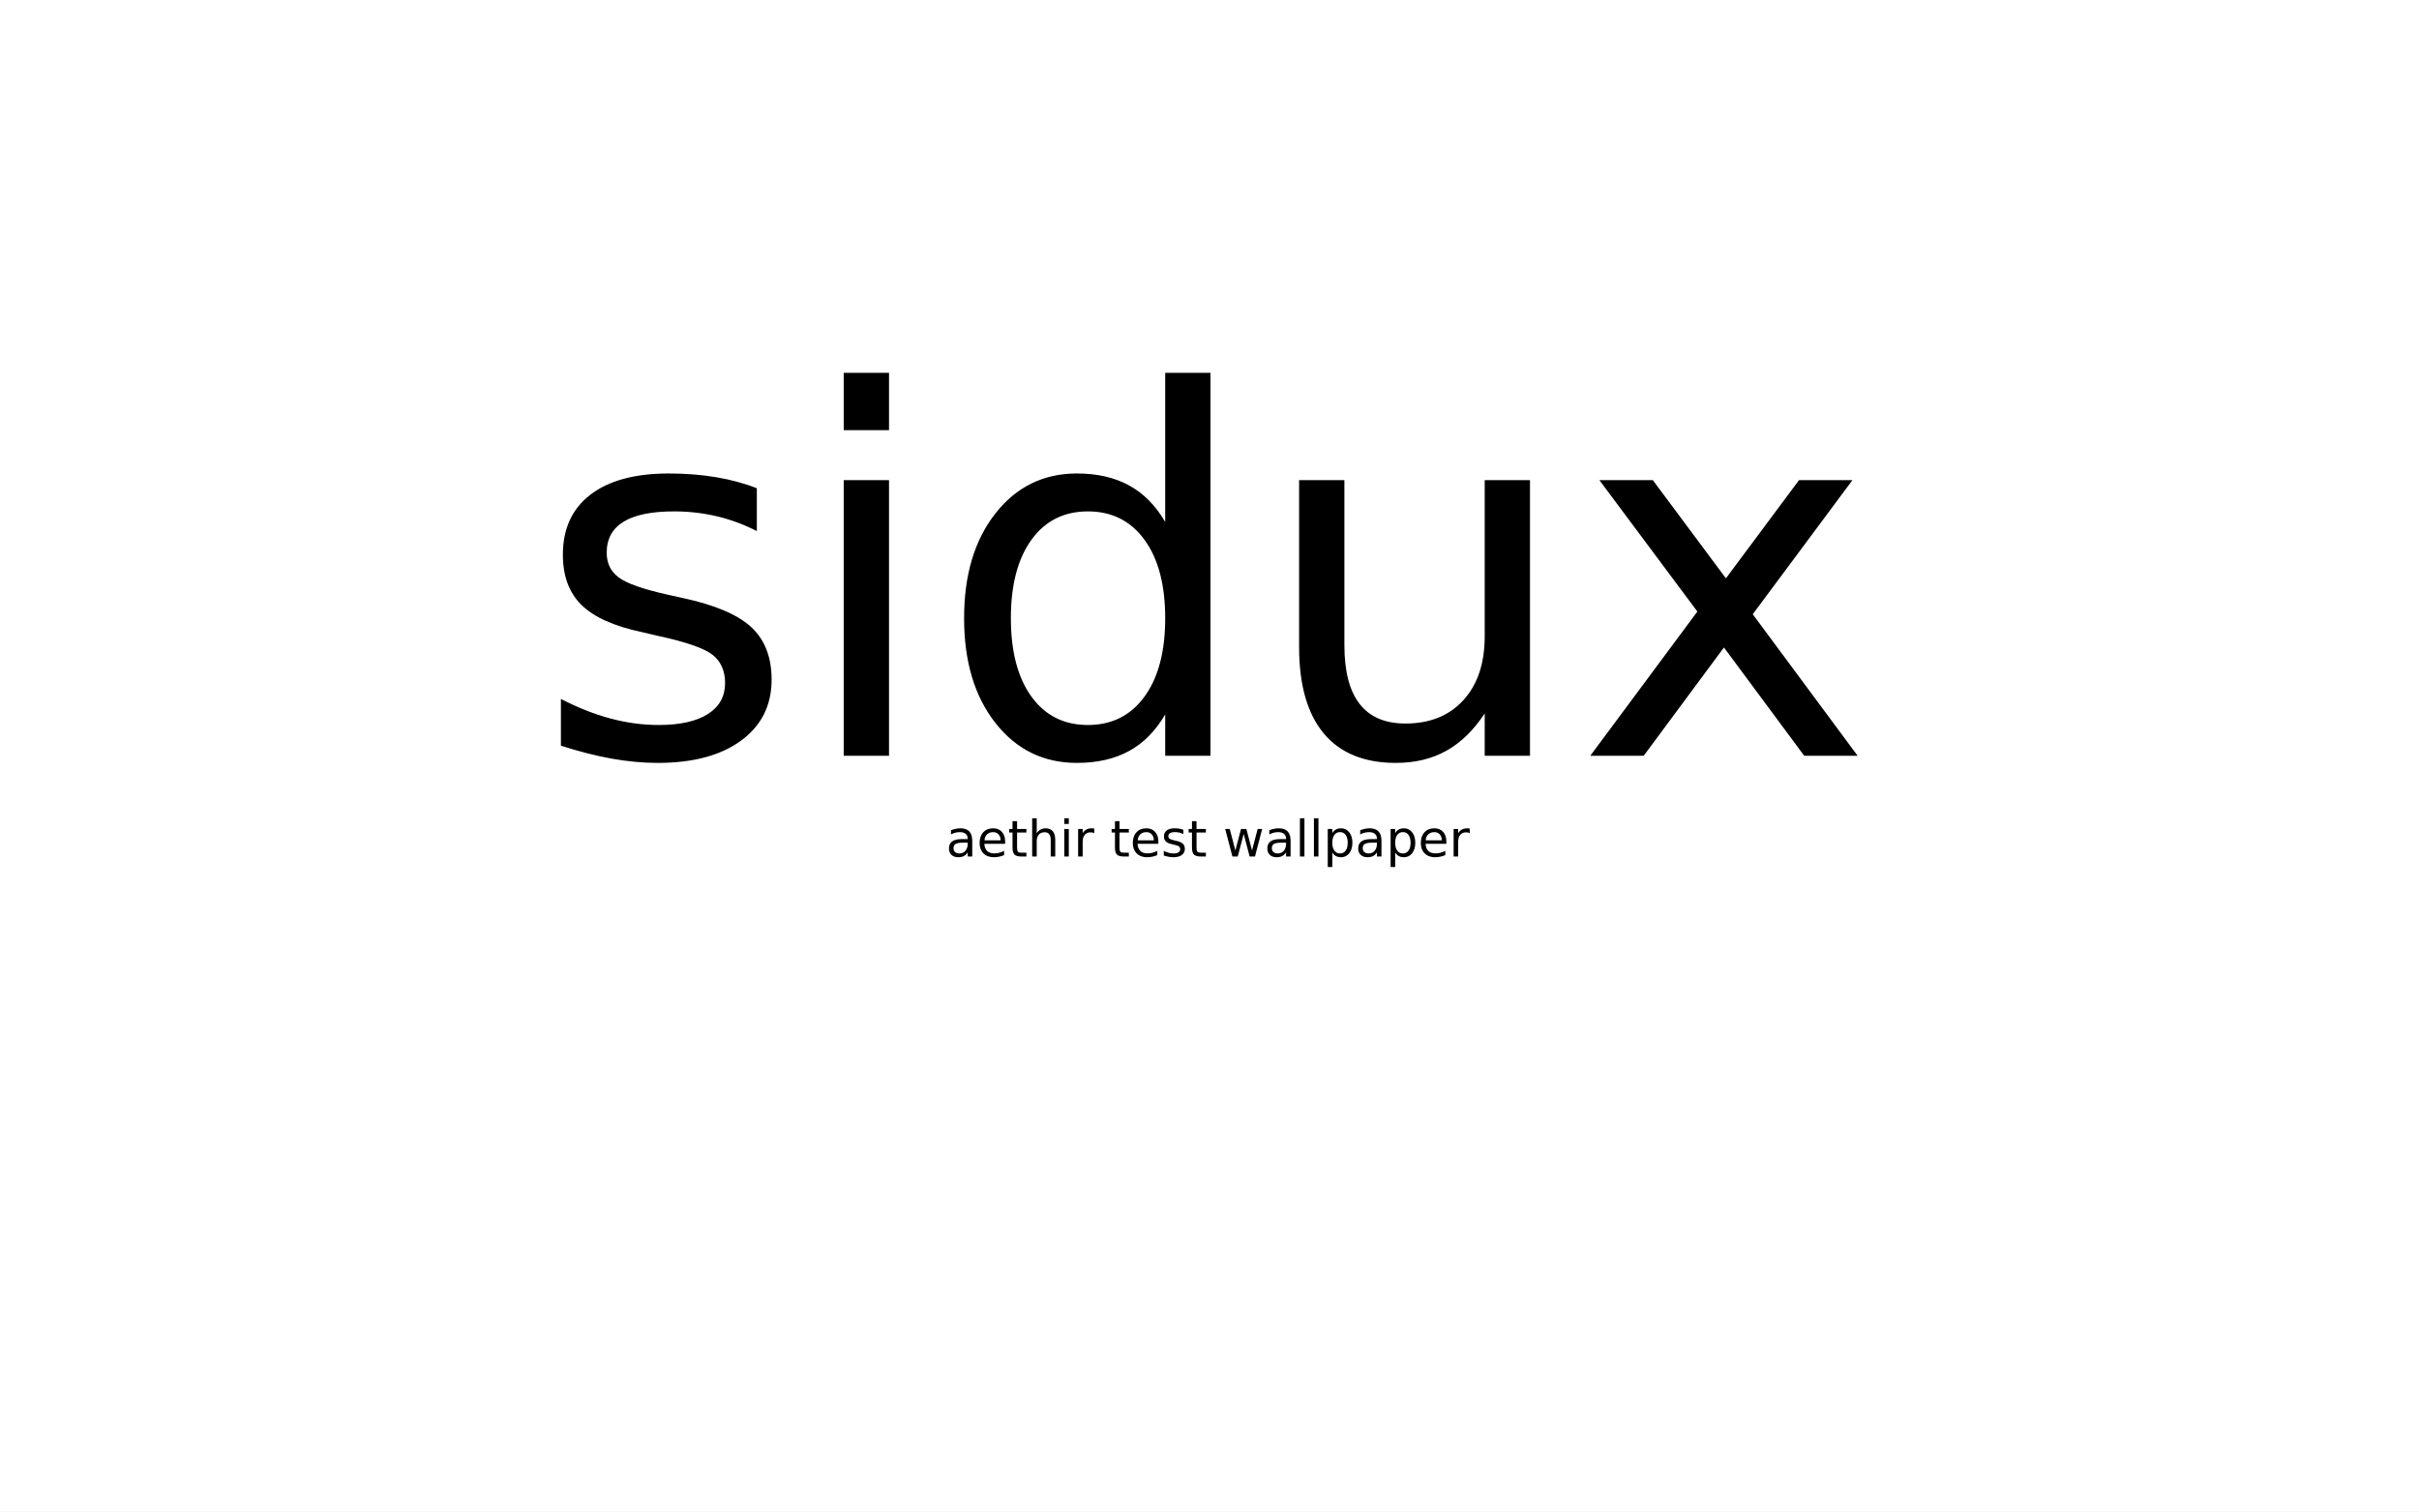
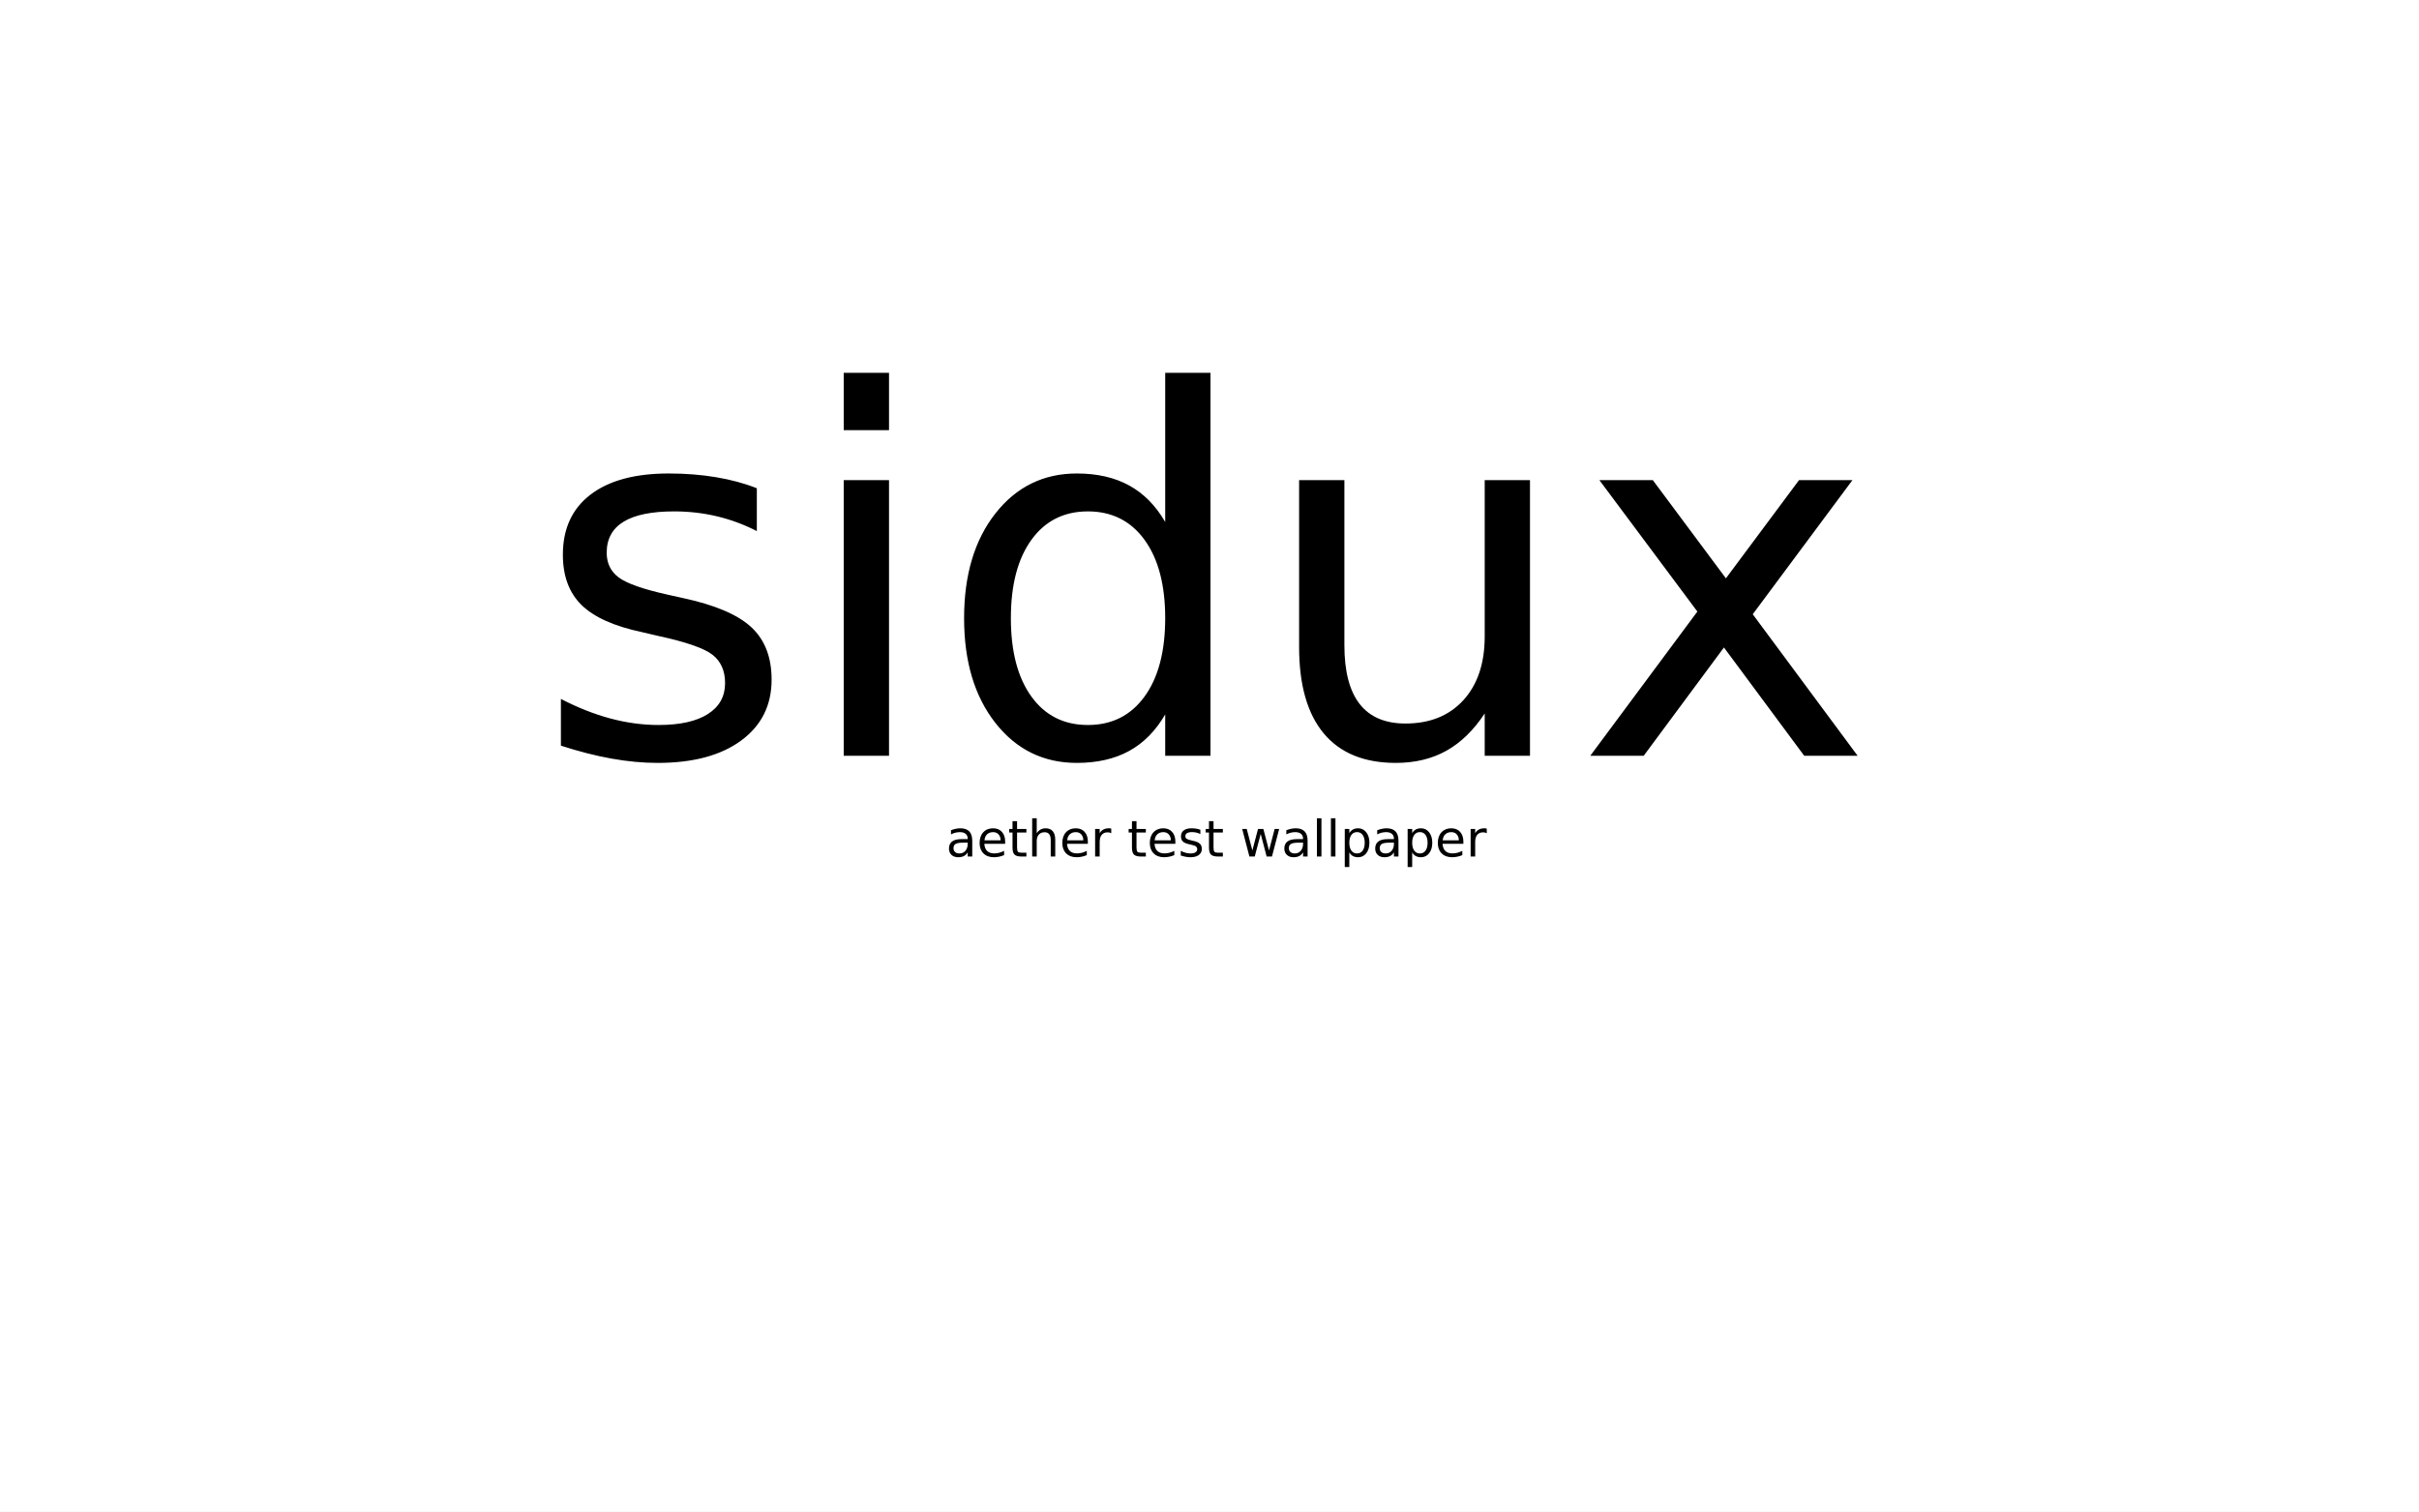
<svg xmlns="http://www.w3.org/2000/svg" width="1920" height="1200" id="svg3135" version="1.0">
  <defs id="defs3137">
    </defs>
  <g id="layer1">
    <rect style="fill:#ffffff;stroke:none;stroke-width:9.7;stroke-miterlimit:4;stroke-opacity:1;stroke-dasharray:none" id="rect3147" width="1920" height="1200" x="0" y="0" />
    <text xml:space="preserve" style="font-size:400.121px;font-style:normal;font-weight:normal;fill:#000000;fill-opacity:1;stroke:none;font-family:Bitstream Vera Sans" x="423.51" y="600" id="text3921">
      <tspan id="tspan3923" x="423.51" y="600">sidux</tspan>
    </text>
    <text xml:space="preserve" style="font-size:40px;font-style:normal;font-weight:normal;fill:#000000;fill-opacity:1;stroke:none;font-family:Bitstream Vera Sans" x="750.811" y="680" id="text3925">
-       <tspan id="tspan3927" x="750.811" y="680">aethir test wallpaper</tspan>
+       <tspan id="tspan3927" x="750.811" y="680">aether test wallpaper</tspan>
    </text>
  </g>
</svg>
